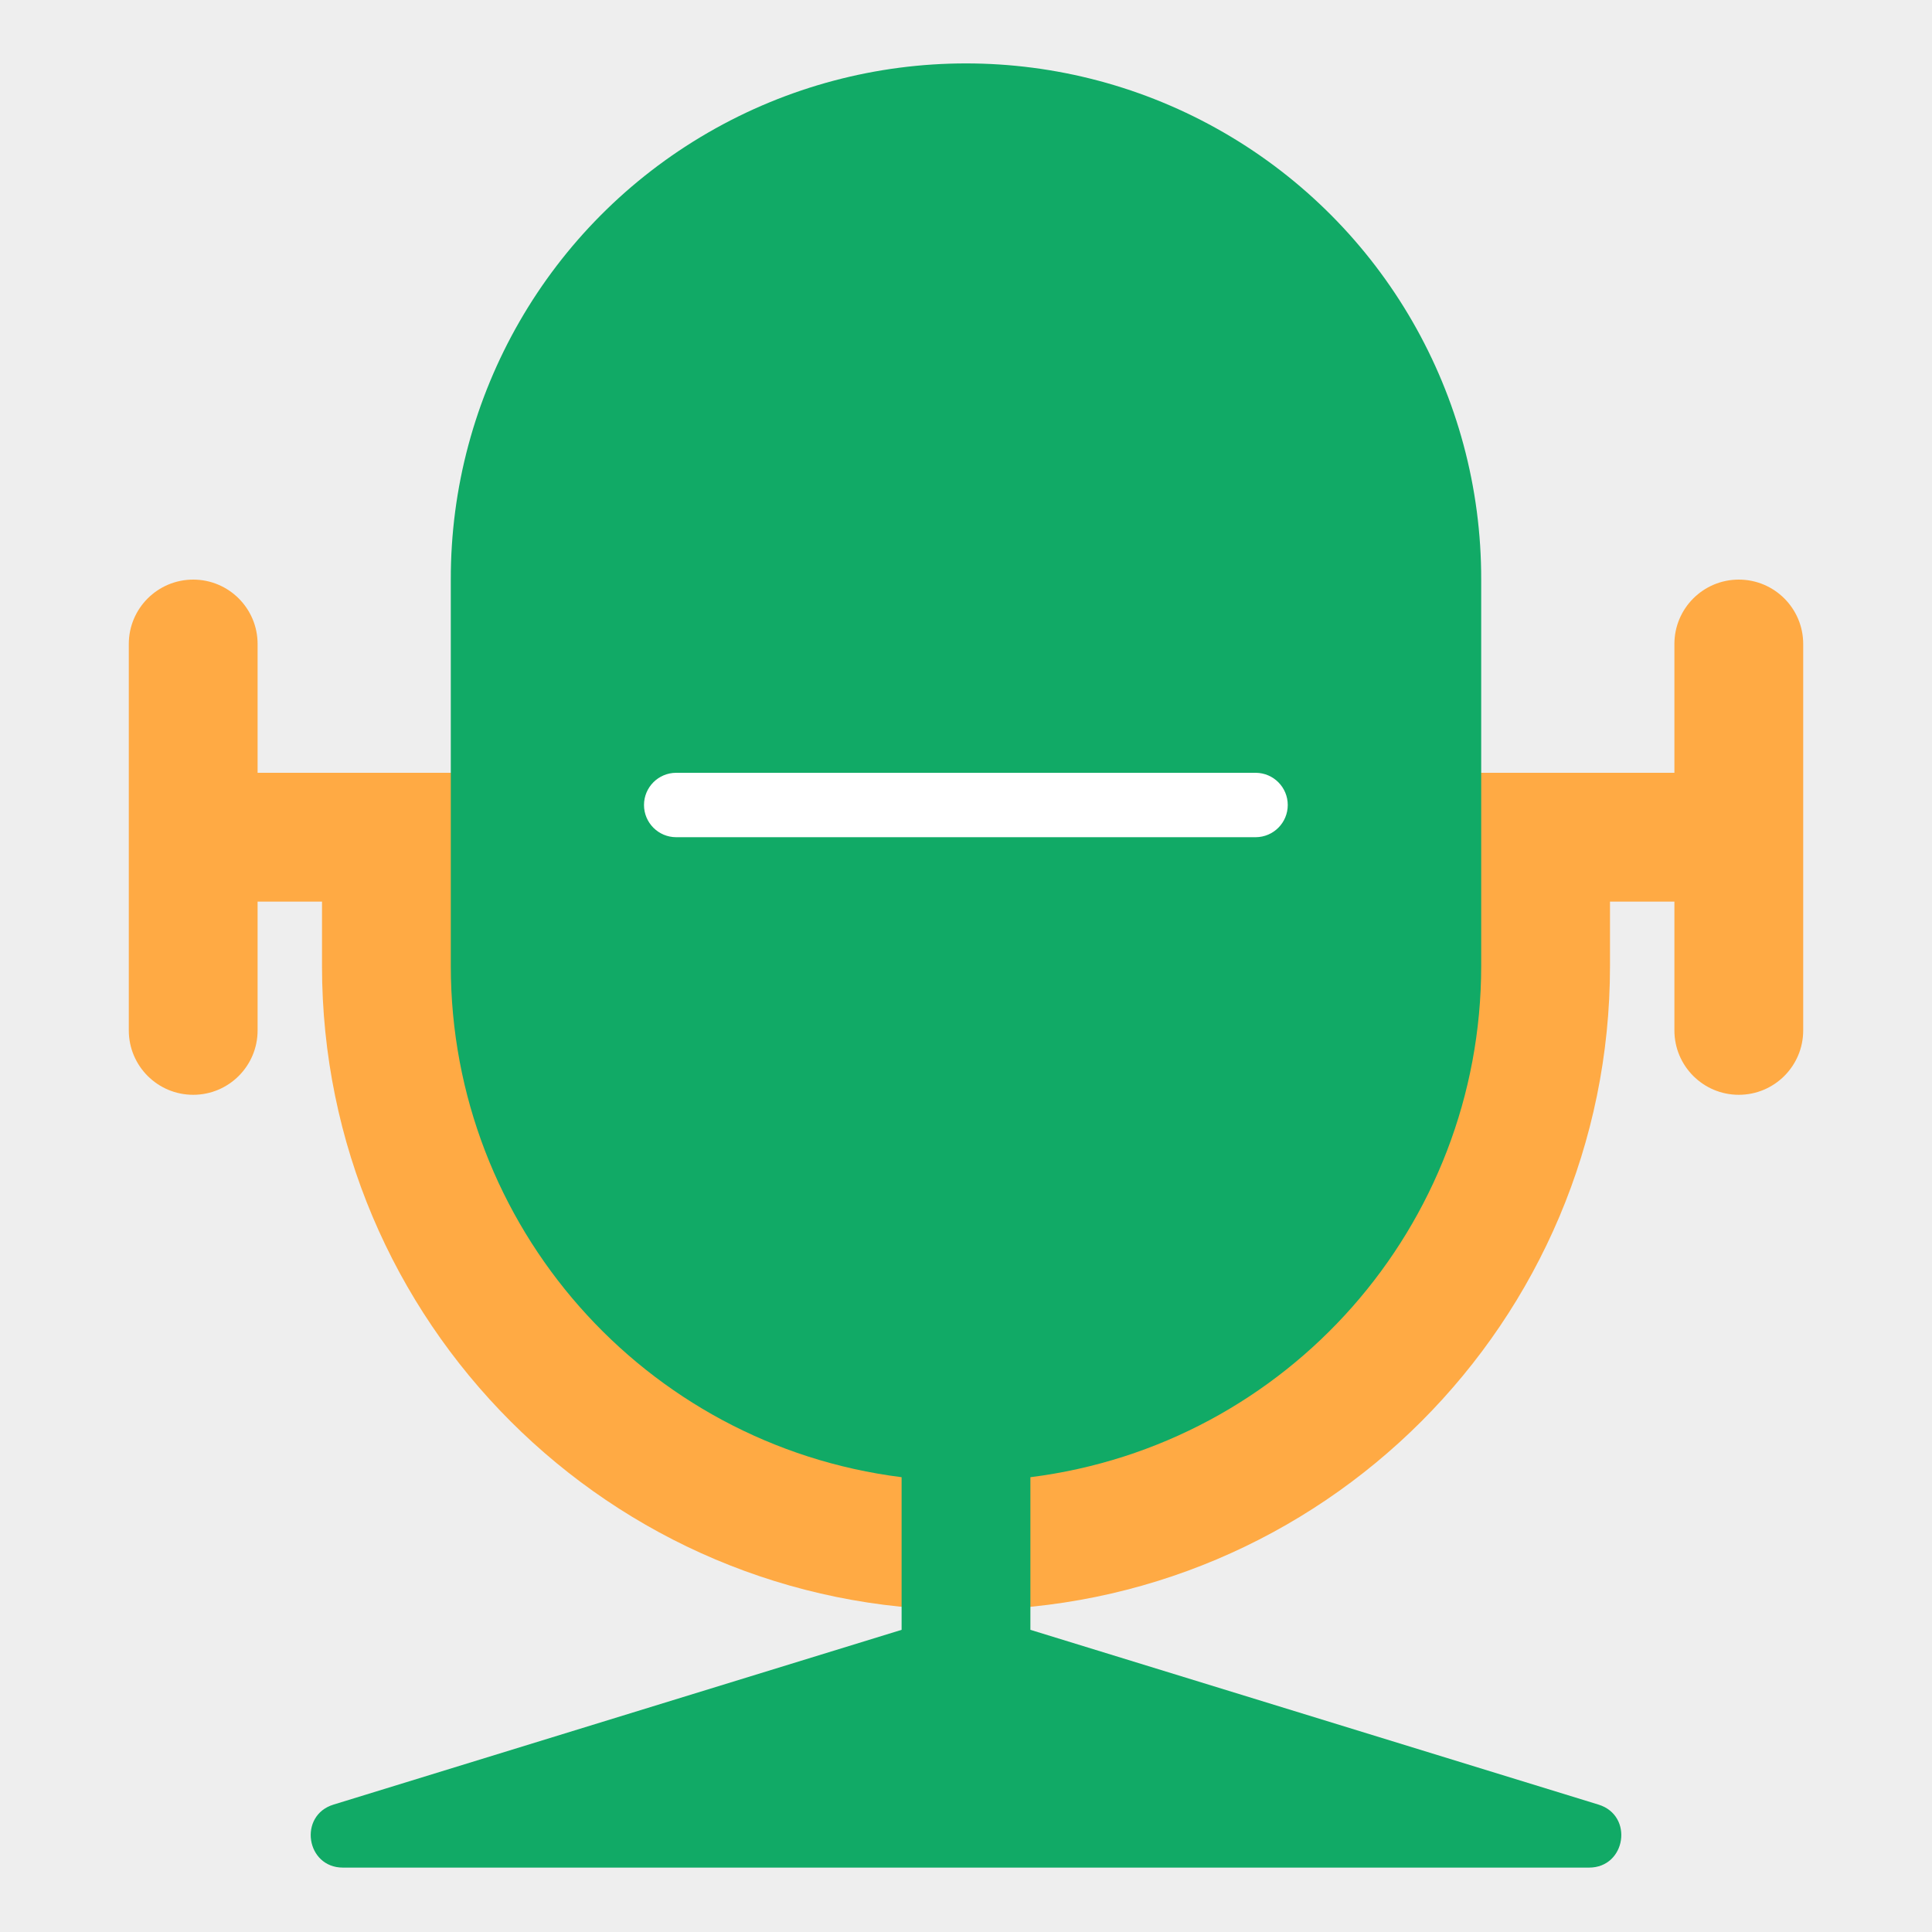
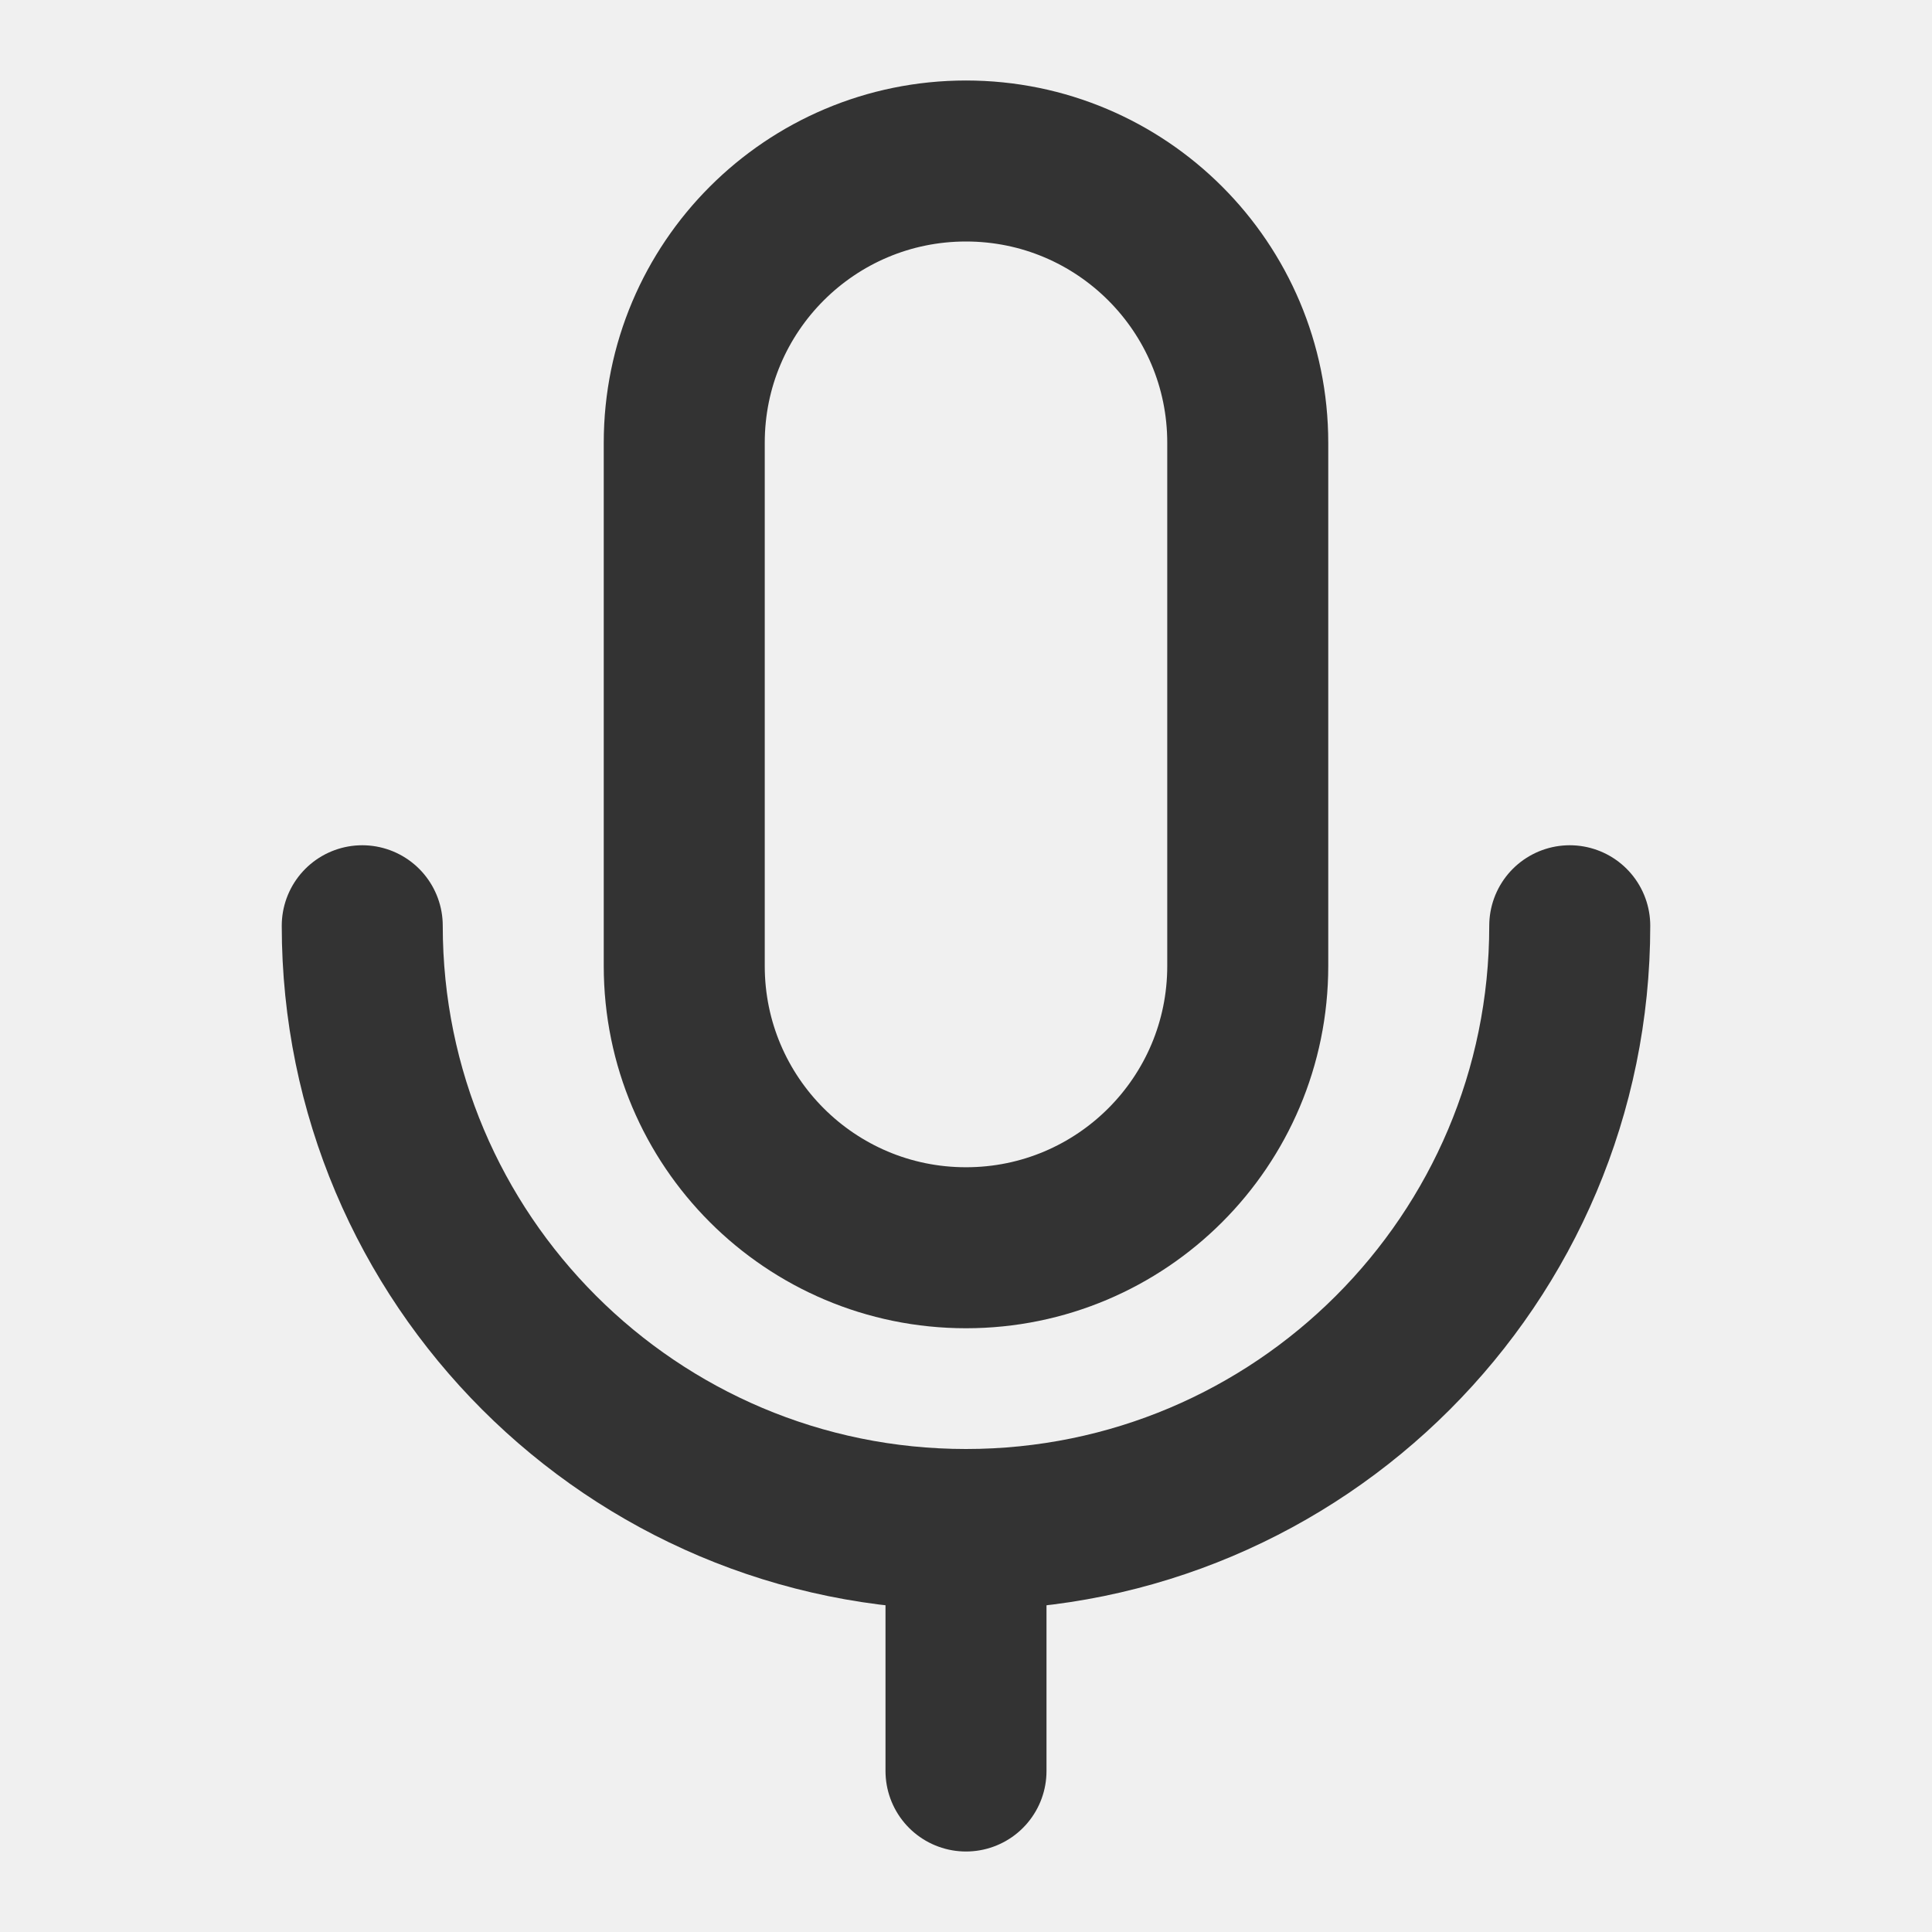
- <svg xmlns="http://www.w3.org/2000/svg" t="1728630302322" class="icon" viewBox="0 0 1024 1024" version="1.1" p-id="4293" width="200" height="200">
-   <path d="M0 0h1024v1024H0V0z" fill="#202425" opacity=".01" p-id="4294" />
-   <path d="M68.267 341.333a34.133 34.133 0 0 1 68.267 0v68.267h750.933v-68.267a34.133 34.133 0 1 1 68.267 0v204.8a34.133 34.133 0 1 1-68.267 0v-68.267h-34.133v34.133c0 188.518-152.815 341.333-341.333 341.333S170.667 700.518 170.667 512v-34.133H136.533v68.267a34.133 34.133 0 1 1-68.267 0v-204.8z" fill="#FFAA44" p-id="4295" />
-   <path d="M238.933 307.2a273.067 273.067 0 1 1 546.133 0v204.8a273.101 273.101 0 0 1-238.933 270.95v80.896l301.124 92.638c18.739 5.769 14.575 33.382-5.018 33.382H181.76c-19.593 0-23.723-27.648-5.018-33.382L477.867 863.846v-80.896A273.101 273.101 0 0 1 238.933 512V307.2z" fill="#11AA66" p-id="4296" />
-   <path d="M341.333 426.667a17.067 17.067 0 0 1 17.067-17.067h307.2a17.067 17.067 0 0 1 0 34.133h-307.2a17.067 17.067 0 0 1-17.067-17.067z" fill="#FFFFFF" p-id="4297" />
+ <svg xmlns="http://www.w3.org/2000/svg" width="24" height="24" viewBox="0 0 48 48" fill="none">
+   <rect x="17" y="4" width="14" height="27" rx="7" fill="none" stroke="#333" stroke-width="4" stroke-linejoin="round" />
+   <path d="M9 23C9 31.284 15.716 38 24 38C32.284 38 39 31.284 39 23" stroke="#333" stroke-width="4" stroke-linecap="round" stroke-linejoin="round" />
+   <path d="M24 38V44" stroke="#333" stroke-width="4" stroke-linecap="round" stroke-linejoin="round" />
</svg>
